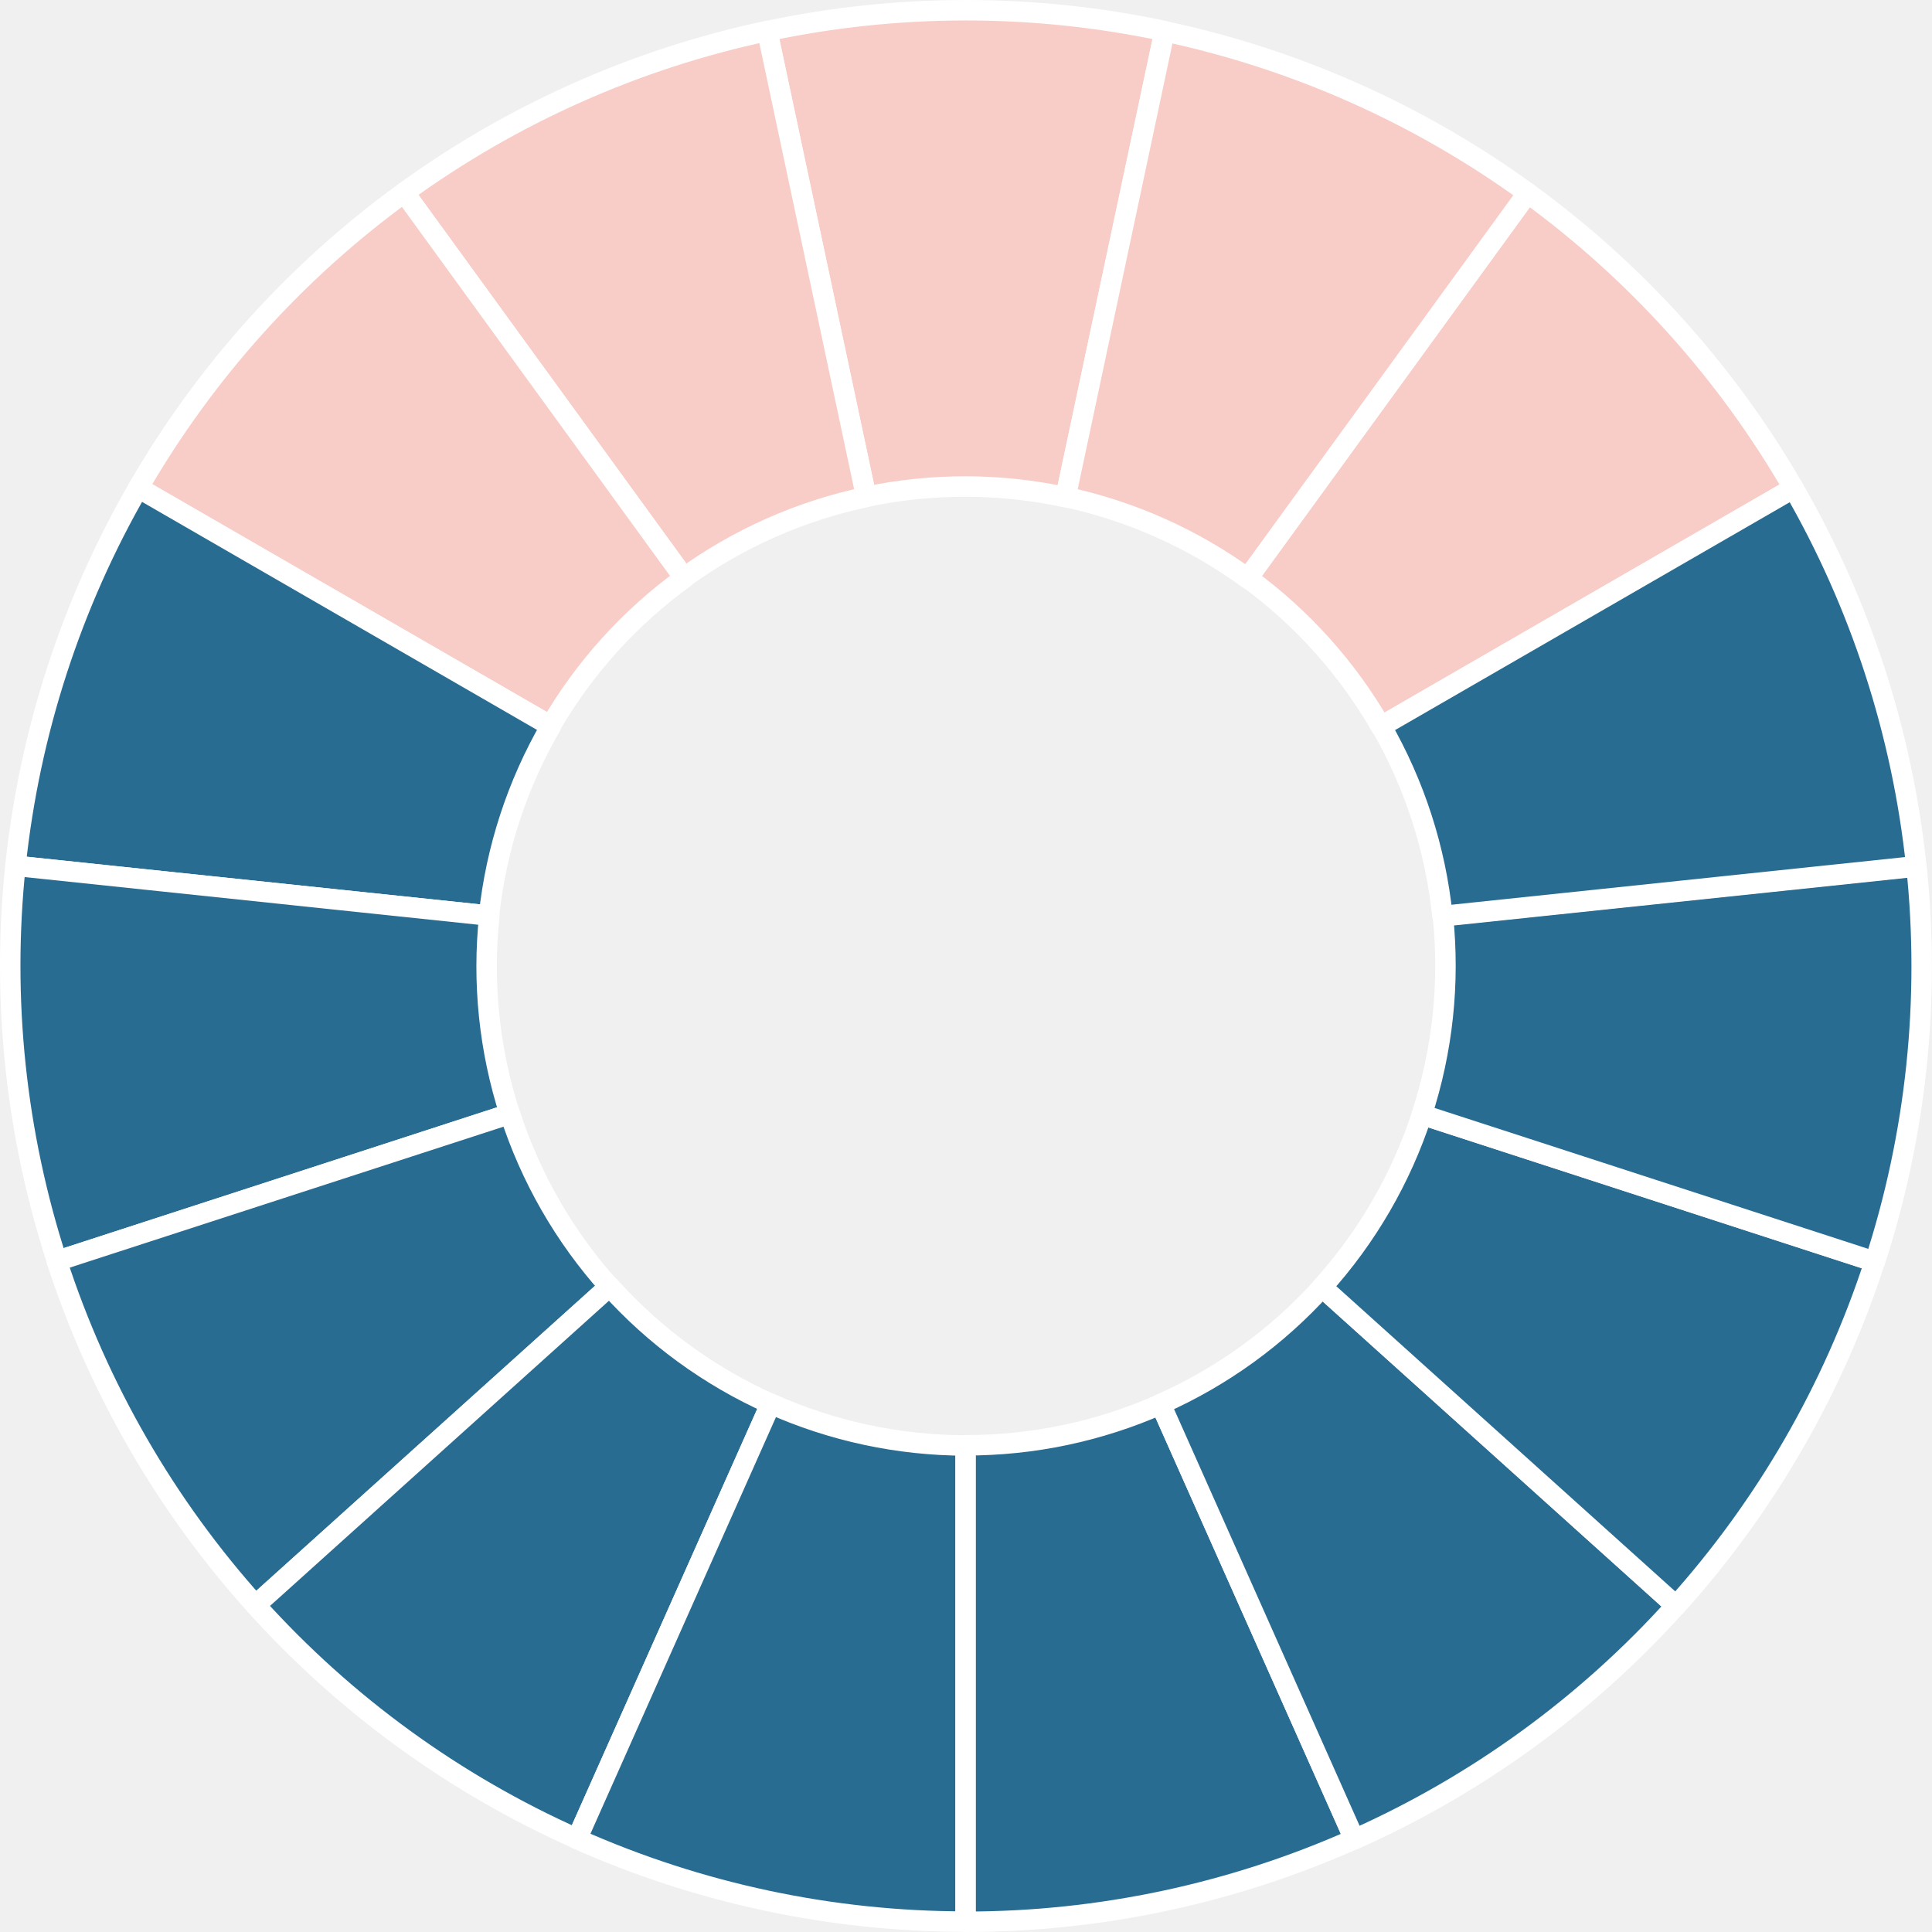
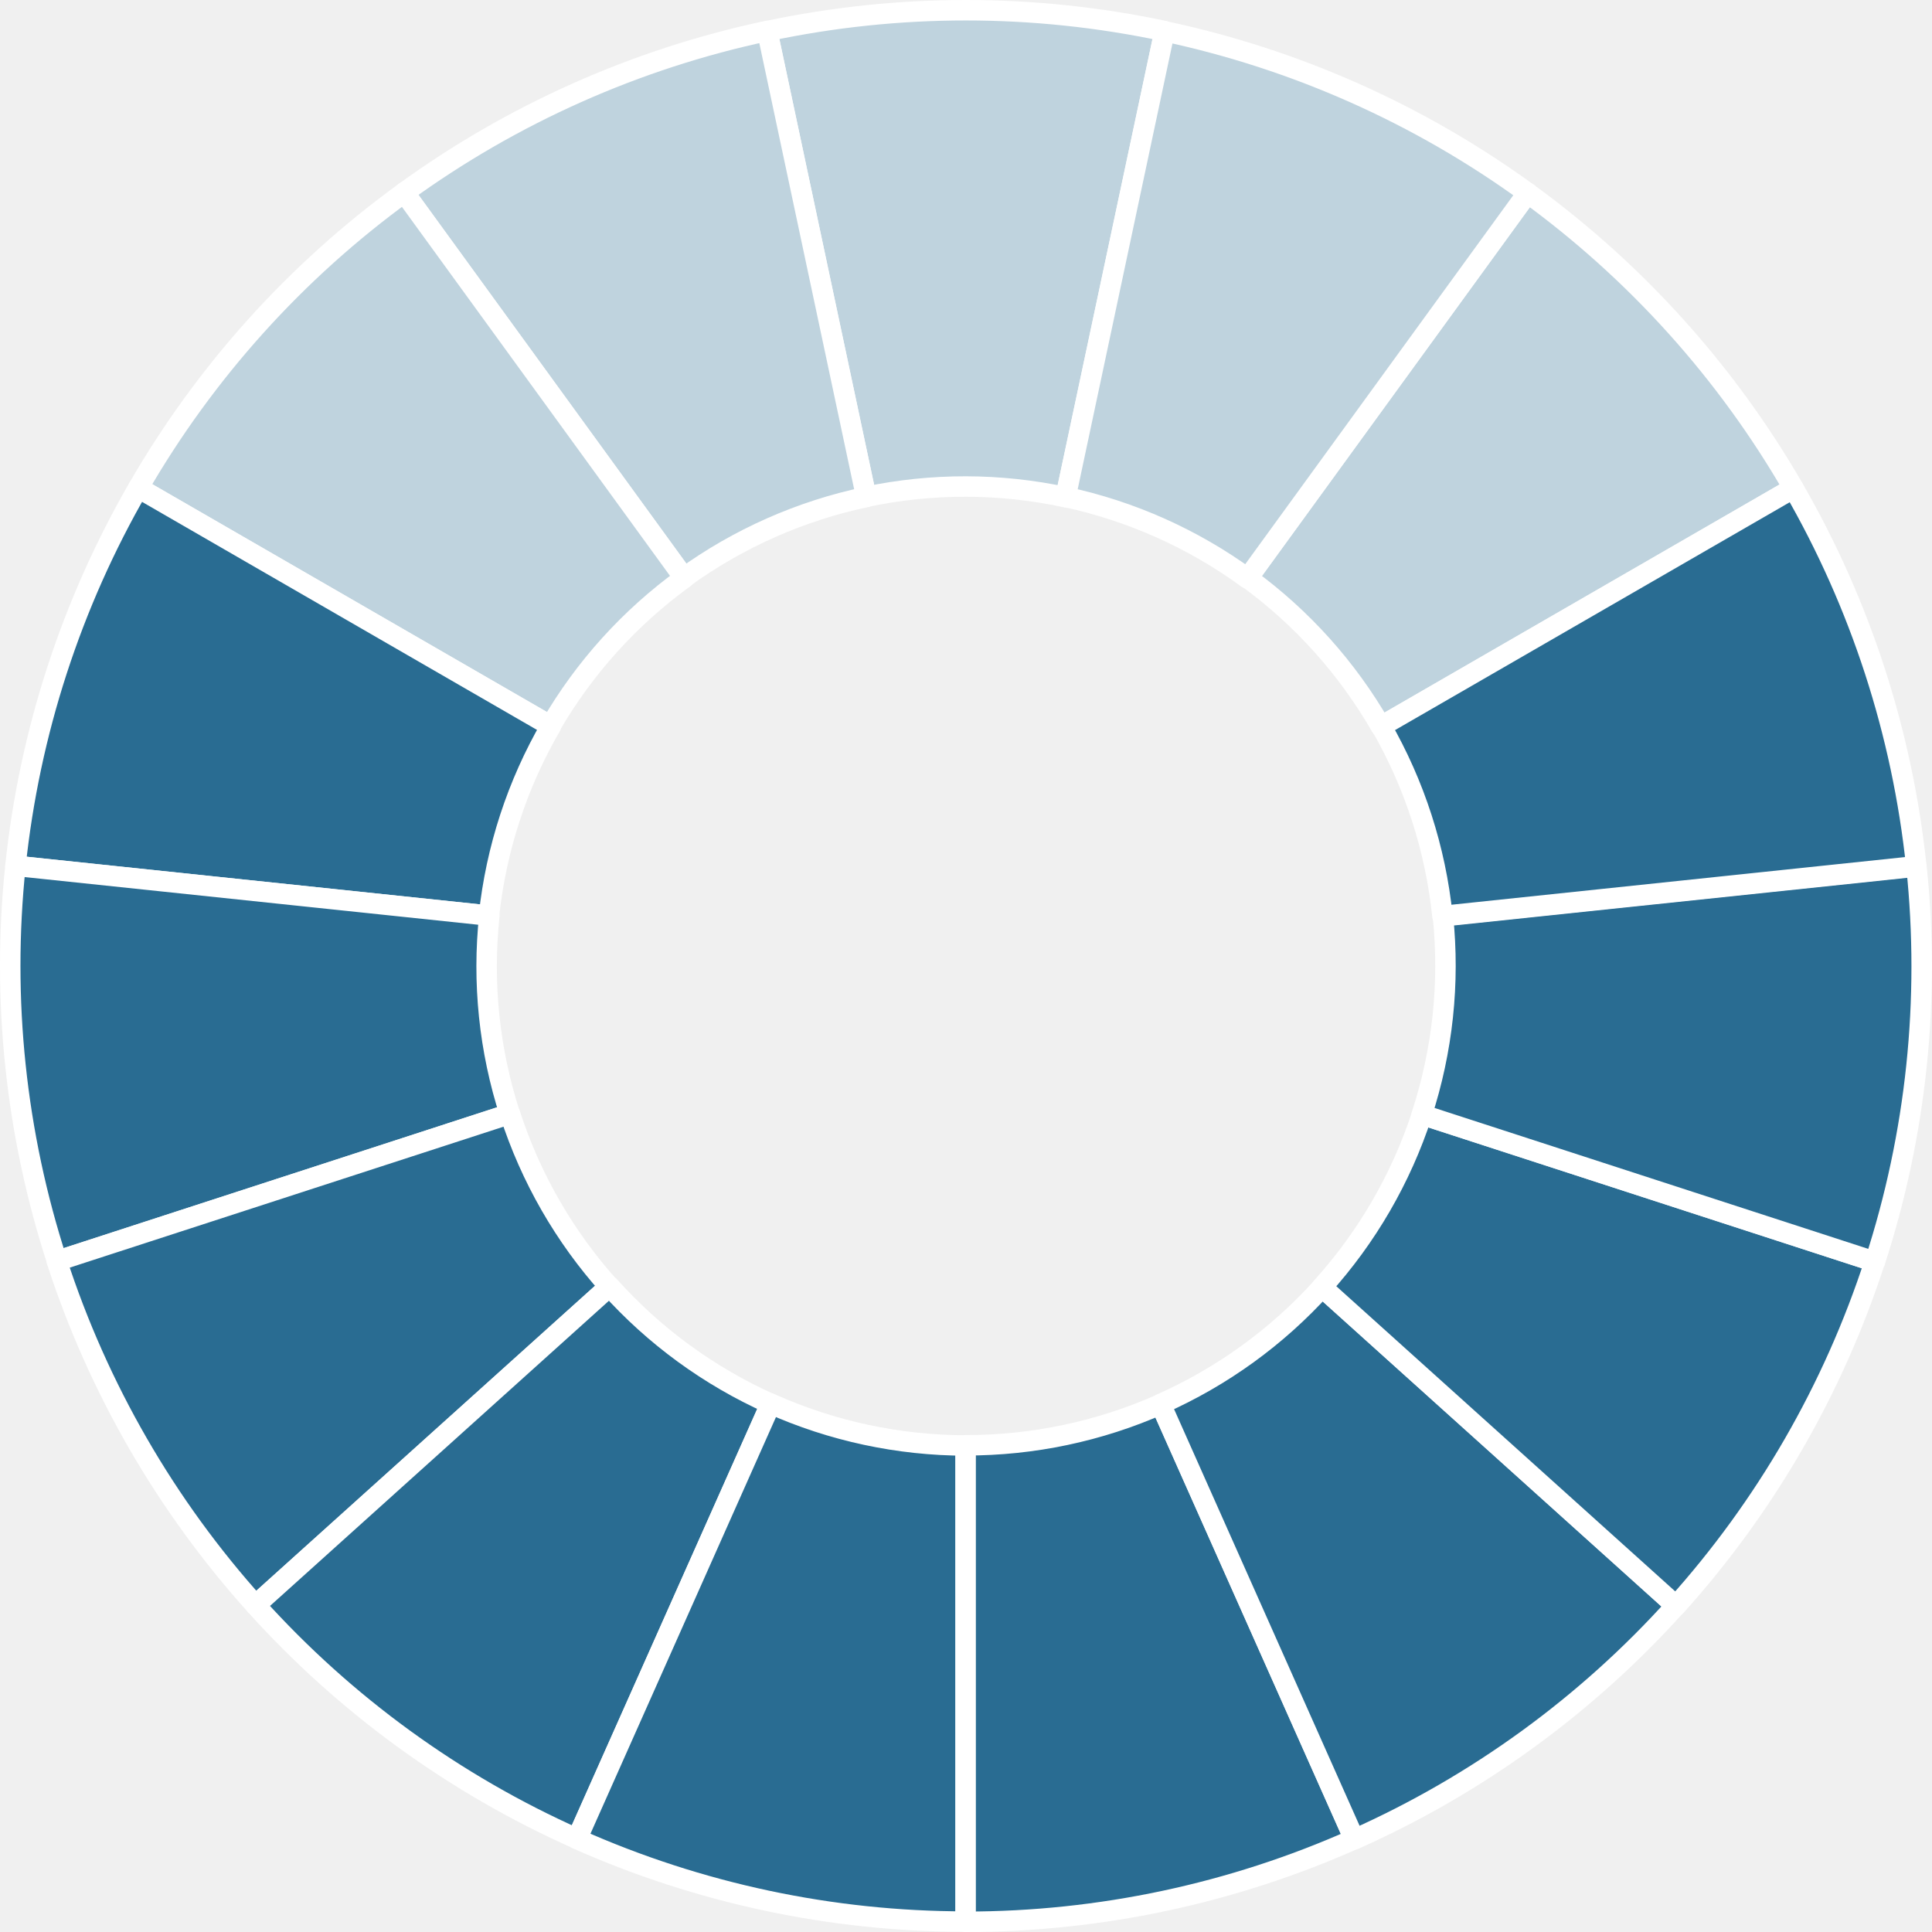
<svg xmlns="http://www.w3.org/2000/svg" width="188.381mm" height="188.39mm" viewBox="0 0 188.381 188.39" version="1.1" id="svg8">
  <defs id="defs2" />
  <g id="layer1" transform="translate(-176.4403,50.34992)">
-     <g id="g1599" transform="rotate(24,107.1749,1489.657)">
-       <path style="fill:#f8cdc7;fill-opacity:1;stroke:#ffffff;stroke-width:1.995;stroke-linecap:round;stroke-linejoin:round;stroke-miterlimit:4;stroke-dasharray:none;stroke-dashoffset:0;stroke-opacity:1" d="m -312.194,11.217 -9.653,45.411 a 46.76,46.76 12 0 1 17.742,7.938 l 27.31,-37.588 a 93.185,93.186 12 0 0 -35.399,-15.761 z" id="path884-6-8-0-8-36" />
-       <path style="fill:#f8cdc7;fill-opacity:1;stroke:#ffffff;stroke-width:1.995;stroke-linecap:round;stroke-linejoin:round;stroke-miterlimit:4;stroke-dasharray:none;stroke-dashoffset:0;stroke-opacity:1" d="m -386.346,26.96 27.288,37.559 a 46.76,46.76 54 0 1 17.771,-7.873 l -9.66,-45.446 a 93.186,93.185 54 0 0 -35.399,15.761 z" id="path884-6-8-0-8-8-4" />
-       <path style="fill:#f8cdc7;fill-opacity:1;stroke:#ffffff;stroke-width:1.995;stroke-linecap:round;stroke-linejoin:round;stroke-miterlimit:4;stroke-dasharray:none;stroke-dashoffset:0;stroke-opacity:1" d="m -350.943,11.217 9.652,45.411 a 46.76,46.76 78 0 1 19.437,0.035 l 9.66,-45.446 a 93.186,93.185 78 0 0 -38.749,-10e-6 z" id="path884-6-8-0-8-7-2" />
-       <path style="fill:#f8cdc7;fill-opacity:1;stroke:#ffffff;stroke-width:1.995;stroke-linecap:round;stroke-linejoin:round;stroke-miterlimit:4;stroke-dasharray:none;stroke-dashoffset:0;stroke-opacity:1" d="m -412.285,55.742 40.206,23.213 a 46.76,46.76 30 0 1 13.032,-14.421 l -27.309,-37.588 a 93.186,93.185 30 0 0 -25.928,28.796 z" id="path884-6-8-0-8-84-6" />
-       <path style="fill:#f8cdc7;fill-opacity:1;stroke:#ffffff;stroke-width:1.995;stroke-linecap:round;stroke-linejoin:round;stroke-miterlimit:4;stroke-dasharray:none;stroke-dashoffset:0;stroke-opacity:1" d="m -424.259,92.594 46.171,4.853 a 46.76,46.76 6 0 1 6.04,-18.474 l -40.237,-23.231 a 93.186,93.185 6 0 0 -11.974,36.853 z" id="path884-6-8-0-8-76-0" />
-       <path style="fill:#296c92;fill-opacity:1;stroke:#ffffff;stroke-width:1.995;stroke-linecap:round;stroke-linejoin:round;stroke-miterlimit:4;stroke-dasharray:none;stroke-dashoffset:0;stroke-opacity:1" d="m -420.208,131.131 44.153,-14.346 a 46.76,46.76 72 0 1 -1.997,-19.334 l -46.207,-4.857 a 93.185,93.186 72 0 0 4.05,38.537 z" id="path884-6-8-0-8-81-0" />
-       <path style="fill:#296c92;fill-opacity:1;stroke:#ffffff;stroke-width:1.995;stroke-linecap:round;stroke-linejoin:round;stroke-miterlimit:4;stroke-dasharray:none;stroke-dashoffset:0;stroke-opacity:1" d="m -400.834,164.689 34.501,-31.065 a 46.76,46.76 48 0 1 -9.688,-16.85 l -44.188,14.357 a 93.185,93.186 48 0 0 19.375,33.558 z" id="path884-6-8-0-8-9-4" />
-       <path style="fill:#296c92;fill-opacity:1;stroke:#ffffff;stroke-width:1.995;stroke-linecap:round;stroke-linejoin:round;stroke-miterlimit:4;stroke-dasharray:none;stroke-dashoffset:0;stroke-opacity:1" d="m -369.499,187.477 18.883,-42.412 a 46.76,46.76 24 0 1 -15.704,-11.453 l -34.528,31.089 a 93.185,93.186 24 0 0 31.349,22.776 z" id="path884-6-8-0-8-2-1" />
-       <path style="fill:#296c92;fill-opacity:1;stroke:#ffffff;stroke-width:1.995;stroke-linecap:round;stroke-linejoin:round;stroke-miterlimit:4;stroke-dasharray:none;stroke-dashoffset:0;stroke-opacity:1" d="m -331.596,195.533 1.3e-4,-46.426 a 46.76,46.76 90 0 1 -19.005,-4.076 l -18.898,42.445 a 93.186,93.185 90 0 0 37.902,8.056 z" id="path884-6-8-0-8-6-0" />
-       <path style="fill:#296c92;fill-opacity:1;stroke:#ffffff;stroke-width:1.995;stroke-linecap:round;stroke-linejoin:round;stroke-miterlimit:4;stroke-dasharray:none;stroke-dashoffset:0;stroke-opacity:1" d="m -293.694,187.495 -18.883,-42.412 a 46.76,46.76 66 0 1 -19.019,4.007 l -1.6e-4,46.462 a 93.186,93.185 66 0 0 37.902,-8.056 z" id="path884-6-8-0-8-1-6" />
-       <path style="fill:#296c92;fill-opacity:1;stroke:#ffffff;stroke-width:1.995;stroke-linecap:round;stroke-linejoin:round;stroke-miterlimit:4;stroke-dasharray:none;stroke-dashoffset:0;stroke-opacity:1" d="m -262.338,164.735 -34.501,-31.065 a 46.76,46.76 42 0 1 -15.745,11.396 l 18.898,42.445 a 93.186,93.185 42 0 0 31.349,-22.776 z" id="path884-6-8-0-8-64-0" />
-       <path style="fill:#296c92;fill-opacity:1;stroke:#ffffff;stroke-width:1.995;stroke-linecap:round;stroke-linejoin:round;stroke-miterlimit:4;stroke-dasharray:none;stroke-dashoffset:0;stroke-opacity:1" d="m -242.95,131.19 -44.153,-14.346 a 46.76,46.76 18 0 1 -9.749,16.815 l 34.528,31.089 a 93.186,93.185 18 0 0 19.375,-33.558 z" id="path884-6-8-0-8-3-9" />
-       <path style="fill:#296c92;fill-opacity:1;stroke:#ffffff;stroke-width:1.995;stroke-linecap:round;stroke-linejoin:round;stroke-miterlimit:4;stroke-dasharray:none;stroke-dashoffset:0;stroke-opacity:1" d="m -238.883,92.659 -46.171,4.853 a 46.76,46.76 84 0 1 -2.067,19.326 l 44.188,14.358 a 93.185,93.186 84 0 0 4.05,-38.537 z" id="path884-6-8-0-8-5-7" />
-       <path style="fill:#296c92;fill-opacity:1;stroke:#ffffff;stroke-width:1.995;stroke-linecap:round;stroke-linejoin:round;stroke-miterlimit:4;stroke-dasharray:none;stroke-dashoffset:0;stroke-opacity:1" d="m -250.839,55.804 -40.206,23.213 a 46.76,46.76 60 0 1 5.973,18.496 l 46.207,-4.856 a 93.185,93.186 60 0 0 -11.974,-36.853 z" id="path884-6-8-0-8-27-9" />
-       <path style="fill:#296c92;fill-opacity:1;stroke:#ffffff;stroke-width:1.995;stroke-linecap:round;stroke-linejoin:round;stroke-miterlimit:4;stroke-dasharray:none;stroke-dashoffset:0;stroke-opacity:1" d="m -276.795,26.978 -27.288,37.559 a 46.76,46.76 36 0 1 12.979,14.468 l 40.237,-23.231 a 93.185,93.186 36 0 0 -25.928,-28.796 z" id="path884-6-8-0-8-38-1" />
-     </g>
+     <path style="fill:#bfd3de;fill-opacity:1;stroke:#ffffff;stroke-width:1.995;stroke-linecap:round;stroke-linejoin:round;stroke-miterlimit:4;stroke-dasharray:none;stroke-dashoffset:0;stroke-opacity:1" d="M 325.398,-31.538 298.109,6.022 A 46.76,46.76 36 0 1 311.089,20.489 L 351.326,-2.741 A 93.185,93.186 36 0 0 325.398,-31.538 Z" id="path884-6-8-0-8-36" />
+     <path style="fill:#bfd3de;fill-opacity:1;stroke:#ffffff;stroke-width:1.995;stroke-linecap:round;stroke-linejoin:round;stroke-miterlimit:4;stroke-dasharray:none;stroke-dashoffset:0;stroke-opacity:1" d="m 251.254,-47.316 9.652,45.411 a 46.76,46.76 78 0 1 19.437,0.035 l 9.66,-45.446 a 93.186,93.185 78 0 0 -38.749,-5e-6 z" id="path884-6-8-0-8-8-4" />
+     <path style="fill:#bfd3de;fill-opacity:1;stroke:#ffffff;stroke-width:1.995;stroke-linecap:round;stroke-linejoin:round;stroke-miterlimit:4;stroke-dasharray:none;stroke-dashoffset:0;stroke-opacity:1" d="m 289.999,-47.298 -9.653,45.411 a 46.76,46.76 12 0 1 17.742,7.938 l 27.31,-37.588 a 93.185,93.186 12 0 0 -35.399,-15.761 z" id="path884-6-8-0-8-7-2" />
+     <path style="fill:#bfd3de;fill-opacity:1;stroke:#ffffff;stroke-width:1.995;stroke-linecap:round;stroke-linejoin:round;stroke-miterlimit:4;stroke-dasharray:none;stroke-dashoffset:0;stroke-opacity:1" d="m 215.851,-31.573 27.288,37.559 a 46.76,46.76 54 0 1 17.771,-7.873 l -9.66,-45.446 a 93.186,93.185 54 0 0 -35.399,15.761 z" id="path884-6-8-0-8-84-6" />
+     <path style="fill:#bfd3de;fill-opacity:1;stroke:#ffffff;stroke-width:1.995;stroke-linecap:round;stroke-linejoin:round;stroke-miterlimit:4;stroke-dasharray:none;stroke-dashoffset:0;stroke-opacity:1" d="M 189.923,-2.777 230.129,20.436 A 46.76,46.76 30 0 1 243.16,6.016 L 215.851,-31.573 a 93.186,93.185 30 0 0 -25.928,28.796 z" id="path884-6-8-0-8-76-0" />
+     <path style="fill:#296c92;fill-opacity:1;stroke:#ffffff;stroke-width:1.995;stroke-linecap:round;stroke-linejoin:round;stroke-miterlimit:4;stroke-dasharray:none;stroke-dashoffset:0;stroke-opacity:1" d="m 177.949,34.076 46.171,4.853 a 46.76,46.76 6 0 1 6.04,-18.474 L 189.922,-2.777 A 93.186,93.185 6 0 0 177.948,34.076 Z" id="path884-6-8-0-8-81-0" />
+     <path style="fill:#296c92;fill-opacity:1;stroke:#ffffff;stroke-width:1.995;stroke-linecap:round;stroke-linejoin:round;stroke-miterlimit:4;stroke-dasharray:none;stroke-dashoffset:0;stroke-opacity:1" d="M 181.999,72.613 226.152,58.266 A 46.76,46.76 72 0 1 224.156,38.933 l -46.207,-4.857 a 93.185,93.186 72 0 0 4.05,38.537 z" id="path884-6-8-0-8-9-4" />
+     <path style="fill:#296c92;fill-opacity:1;stroke:#ffffff;stroke-width:1.995;stroke-linecap:round;stroke-linejoin:round;stroke-miterlimit:4;stroke-dasharray:none;stroke-dashoffset:0;stroke-opacity:1" d="M 201.356,106.176 235.857,75.111 A 46.76,46.76 48 0 1 226.169,58.261 l -44.188,14.357 a 93.185,93.186 48 0 0 19.375,33.558 z" id="path884-6-8-0-8-2-1" />
+     <path style="fill:#296c92;fill-opacity:1;stroke:#ffffff;stroke-width:1.995;stroke-linecap:round;stroke-linejoin:round;stroke-miterlimit:4;stroke-dasharray:none;stroke-dashoffset:0;stroke-opacity:1" d="M 232.705,128.952 251.588,86.54 A 46.76,46.76 24 0 1 235.884,75.087 l -34.528,31.089 a 93.185,93.186 24 0 0 31.349,22.776 z" id="path884-6-8-0-8-6-0" />
+     <path style="fill:#296c92;fill-opacity:1;stroke:#ffffff;stroke-width:1.995;stroke-linecap:round;stroke-linejoin:round;stroke-miterlimit:4;stroke-dasharray:none;stroke-dashoffset:0;stroke-opacity:1" d="m 270.6,137.025 8e-5,-46.426 a 46.76,46.76 90 0 1 -19.005,-4.076 l -18.898,42.445 a 93.186,93.185 90 0 0 37.902,8.056 z" id="path884-6-8-0-8-1-6" />
+     <path style="fill:#296c92;fill-opacity:1;stroke:#ffffff;stroke-width:1.995;stroke-linecap:round;stroke-linejoin:round;stroke-miterlimit:4;stroke-dasharray:none;stroke-dashoffset:0;stroke-opacity:1" d="M 308.502,128.986 289.619,86.574 a 46.76,46.76 66 0 1 -19.019,4.007 l -1.7e-4,46.462 a 93.186,93.185 66 0 0 37.902,-8.056 z" id="path884-6-8-0-8-64-0" />
+     <path style="fill:#296c92;fill-opacity:1;stroke:#ffffff;stroke-width:1.995;stroke-linecap:round;stroke-linejoin:round;stroke-miterlimit:4;stroke-dasharray:none;stroke-dashoffset:0;stroke-opacity:1" d="M 339.858,106.227 305.357,75.162 a 46.76,46.76 42 0 1 -15.745,11.396 l 18.898,42.445 a 93.186,93.185 42 0 0 31.349,-22.776 z" id="path884-6-8-0-8-3-9" />
+     <path style="fill:#296c92;fill-opacity:1;stroke:#ffffff;stroke-width:1.995;stroke-linecap:round;stroke-linejoin:round;stroke-miterlimit:4;stroke-dasharray:none;stroke-dashoffset:0;stroke-opacity:1" d="M 359.246,72.681 315.092,58.335 a 46.76,46.76 18 0 1 -9.749,16.815 l 34.528,31.089 A 93.186,93.185 18 0 0 359.246,72.681 Z" id="path884-6-8-0-8-5-7" />
+     <path style="fill:#296c92;fill-opacity:1;stroke:#ffffff;stroke-width:1.995;stroke-linecap:round;stroke-linejoin:round;stroke-miterlimit:4;stroke-dasharray:none;stroke-dashoffset:0;stroke-opacity:1" d="m 363.313,34.15 -46.171,4.853 a 46.76,46.76 84 0 1 -2.067,19.326 L 359.263,72.687 a 93.185,93.186 84 0 0 4.05,-38.537 z" id="path884-6-8-0-8-27-9" />
+     <path style="fill:#296c92;fill-opacity:1;stroke:#ffffff;stroke-width:1.995;stroke-linecap:round;stroke-linejoin:round;stroke-miterlimit:4;stroke-dasharray:none;stroke-dashoffset:0;stroke-opacity:1" d="M 351.326,-2.741 311.12,20.471 a 46.76,46.76 60 0 1 5.973,18.496 l 46.207,-4.856 a 93.185,93.186 60 0 0 -11.974,-36.853 z" id="path884-6-8-0-8-38-1" />
  </g>
</svg>
